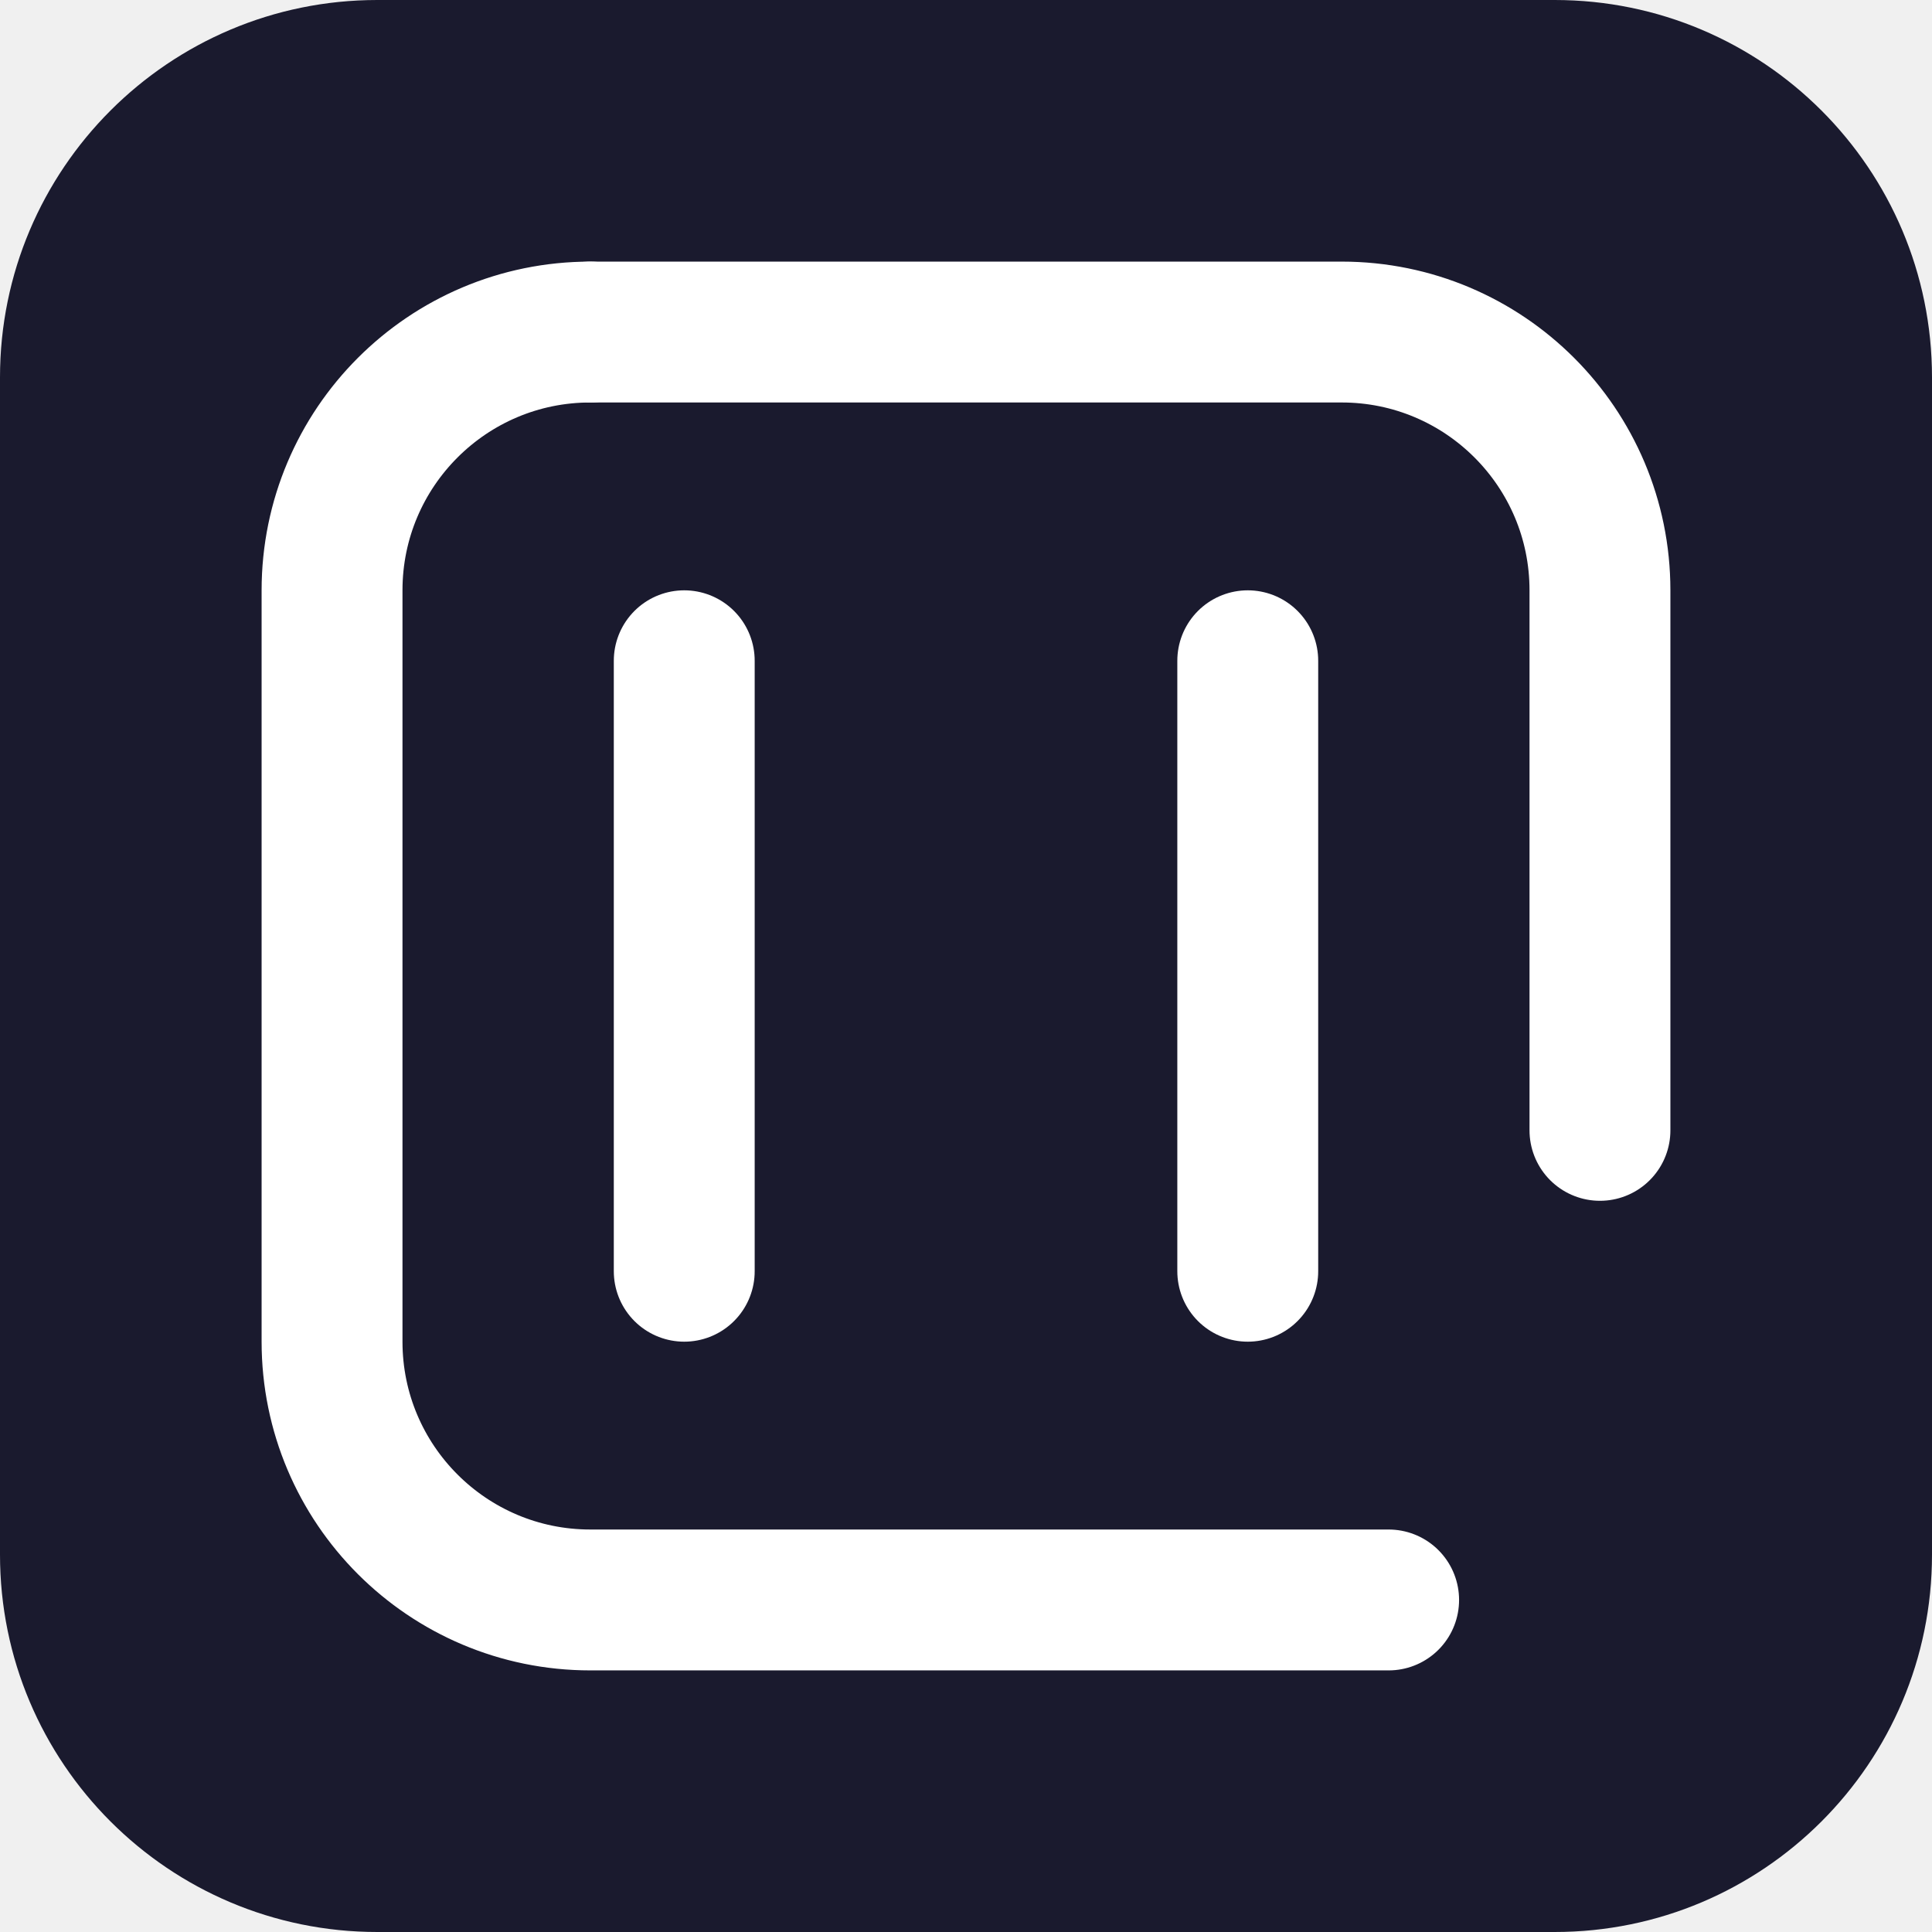
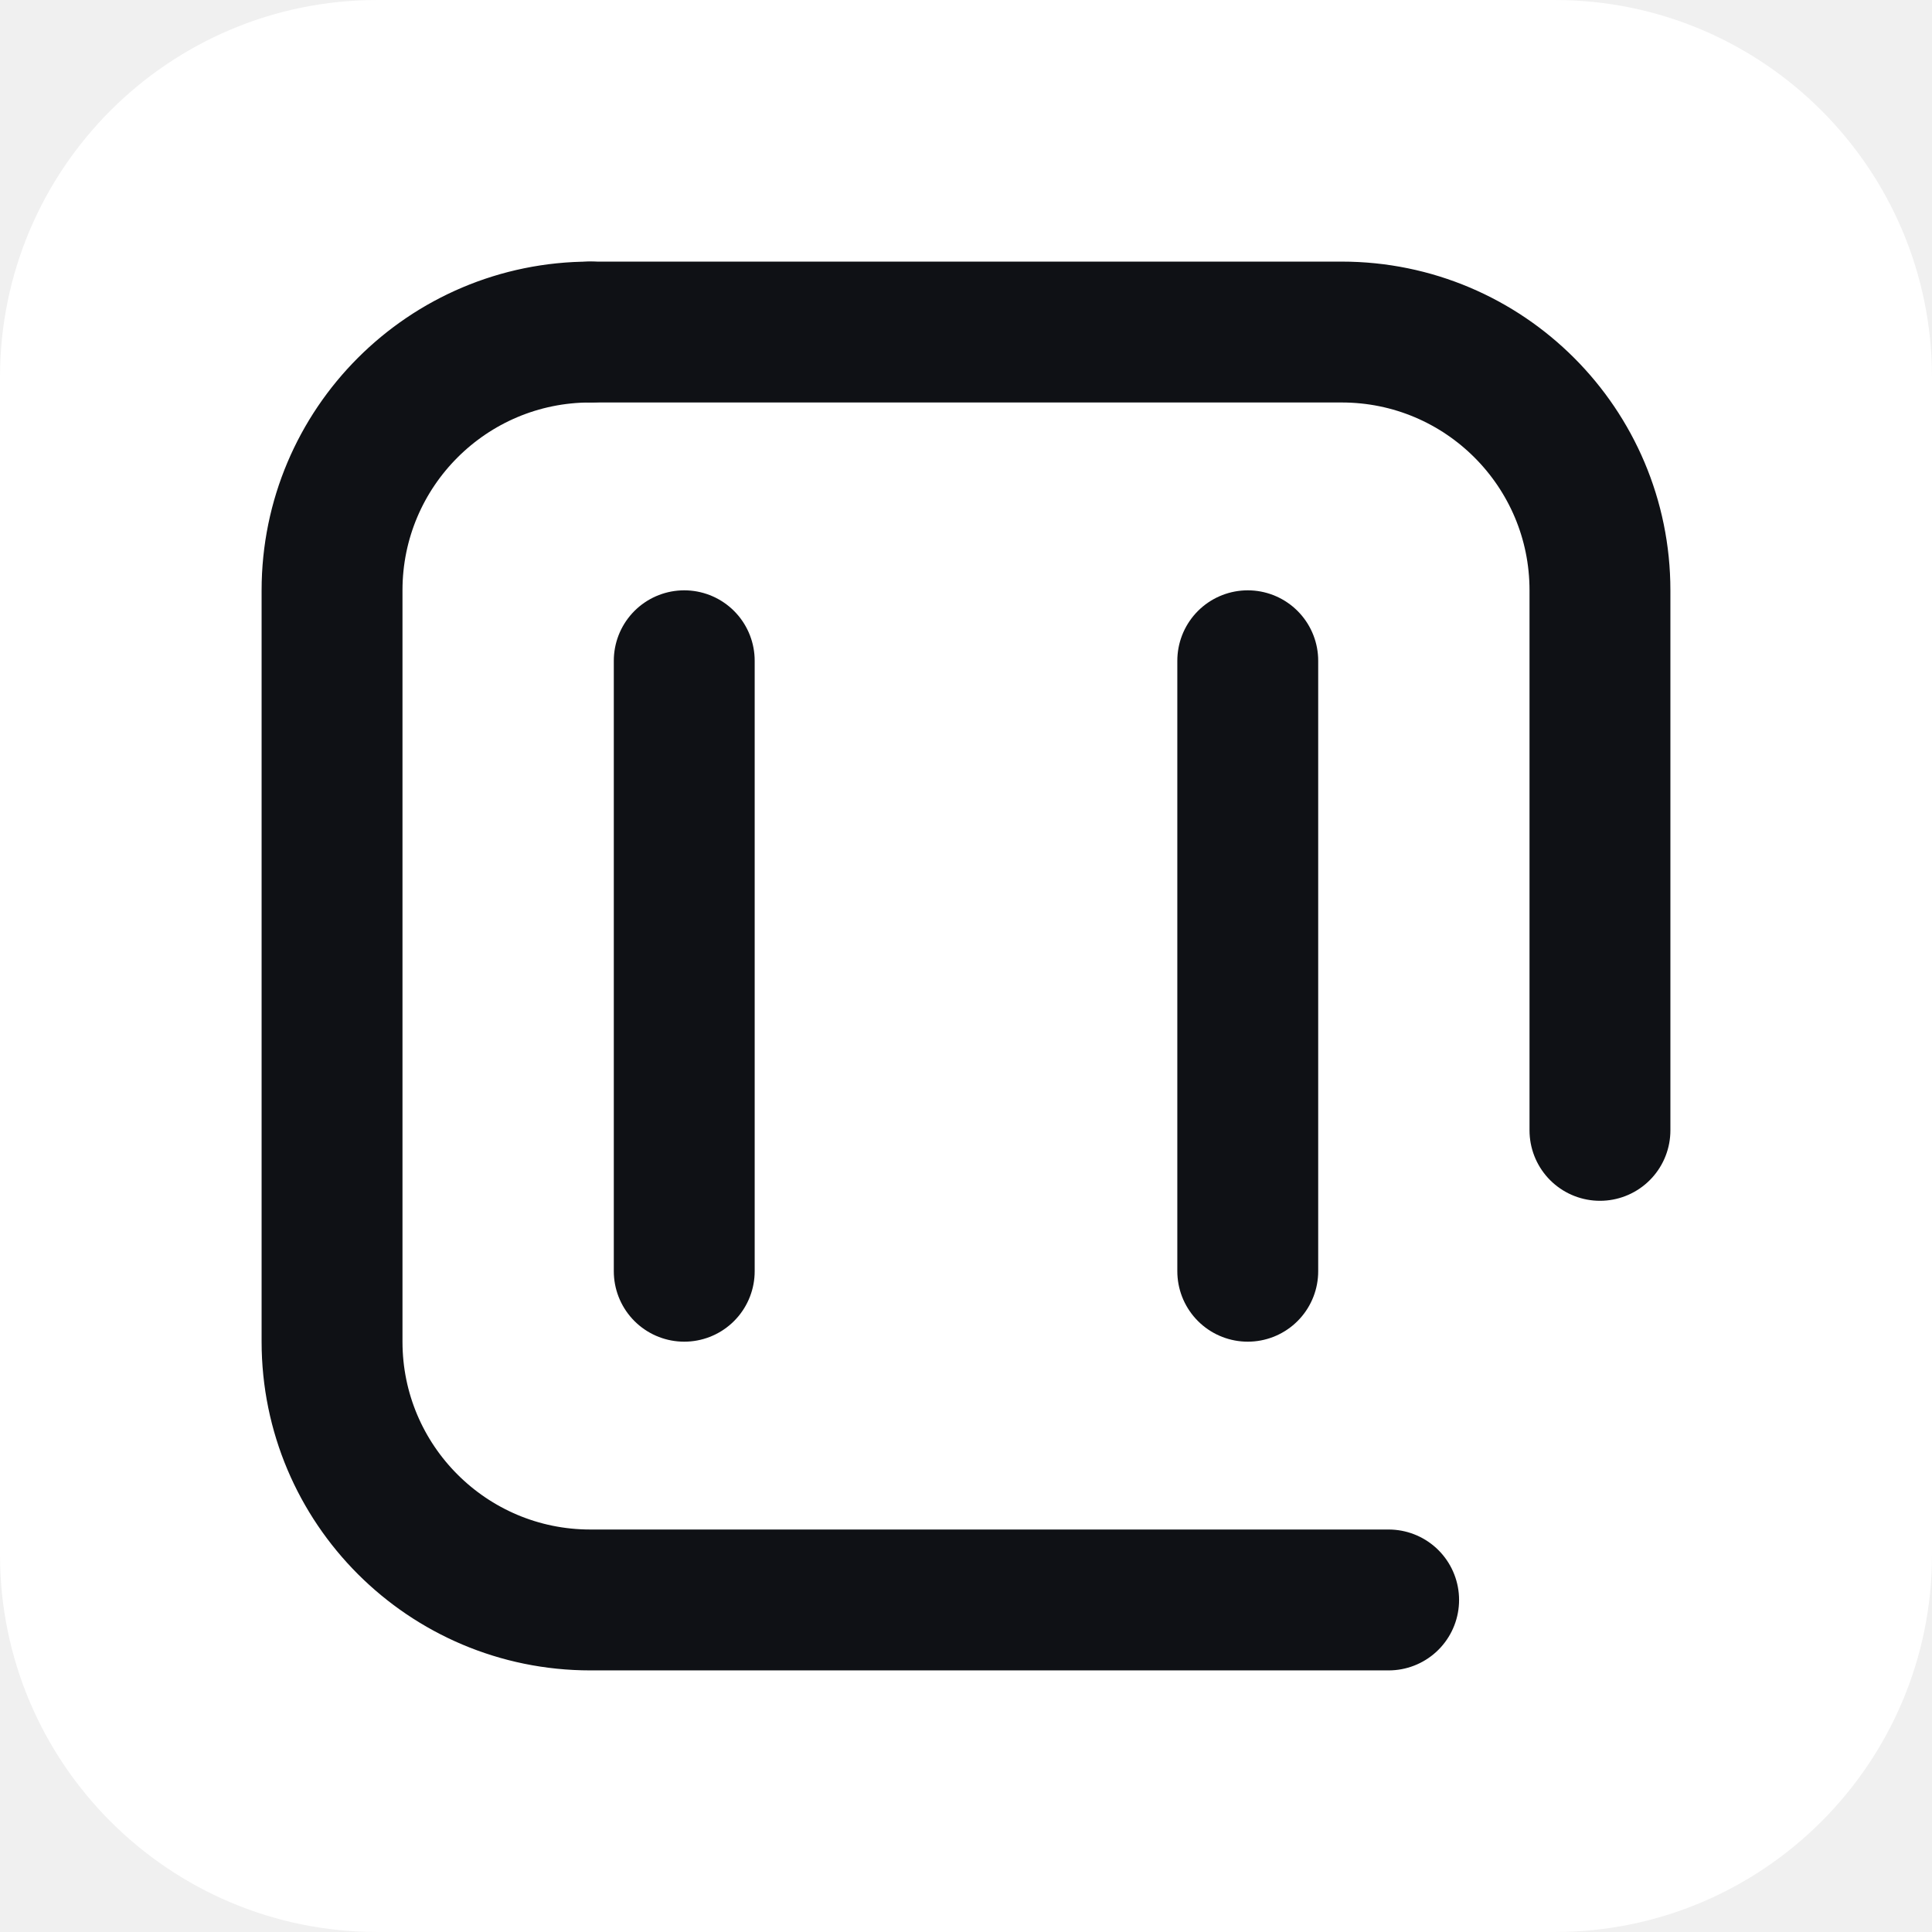
<svg xmlns="http://www.w3.org/2000/svg" width="1024" height="1024" viewBox="0 0 256 256" fill="none">
-   <rect x="0" y="0" width="256" height="256" rx="50" fill="#1a1a2e" />
-   <g transform="translate(128 128) scale(0.7778) translate(-128 -128)" stroke="#ffffff" stroke-width="24" stroke-linecap="round" fill="none">
+   <rect x="0" y="0" width="256" height="256" rx="50" fill="#ffffff" />
+   <g transform="translate(128 128) scale(0.7778) translate(-128 -128)" stroke="#0f1115" stroke-width="24" stroke-linecap="round" fill="none">
    <path d="M64 20 H192 A44 44 0 0 1 236 64 V156" />
    <path d="M200 236 H64 A44 44 0 0 1 20 192 V64 A44 44 0 0 1 64 20" />
    <path d="M80 180 L80 76 M176 180 L176 76" />
  </g>
</svg>
